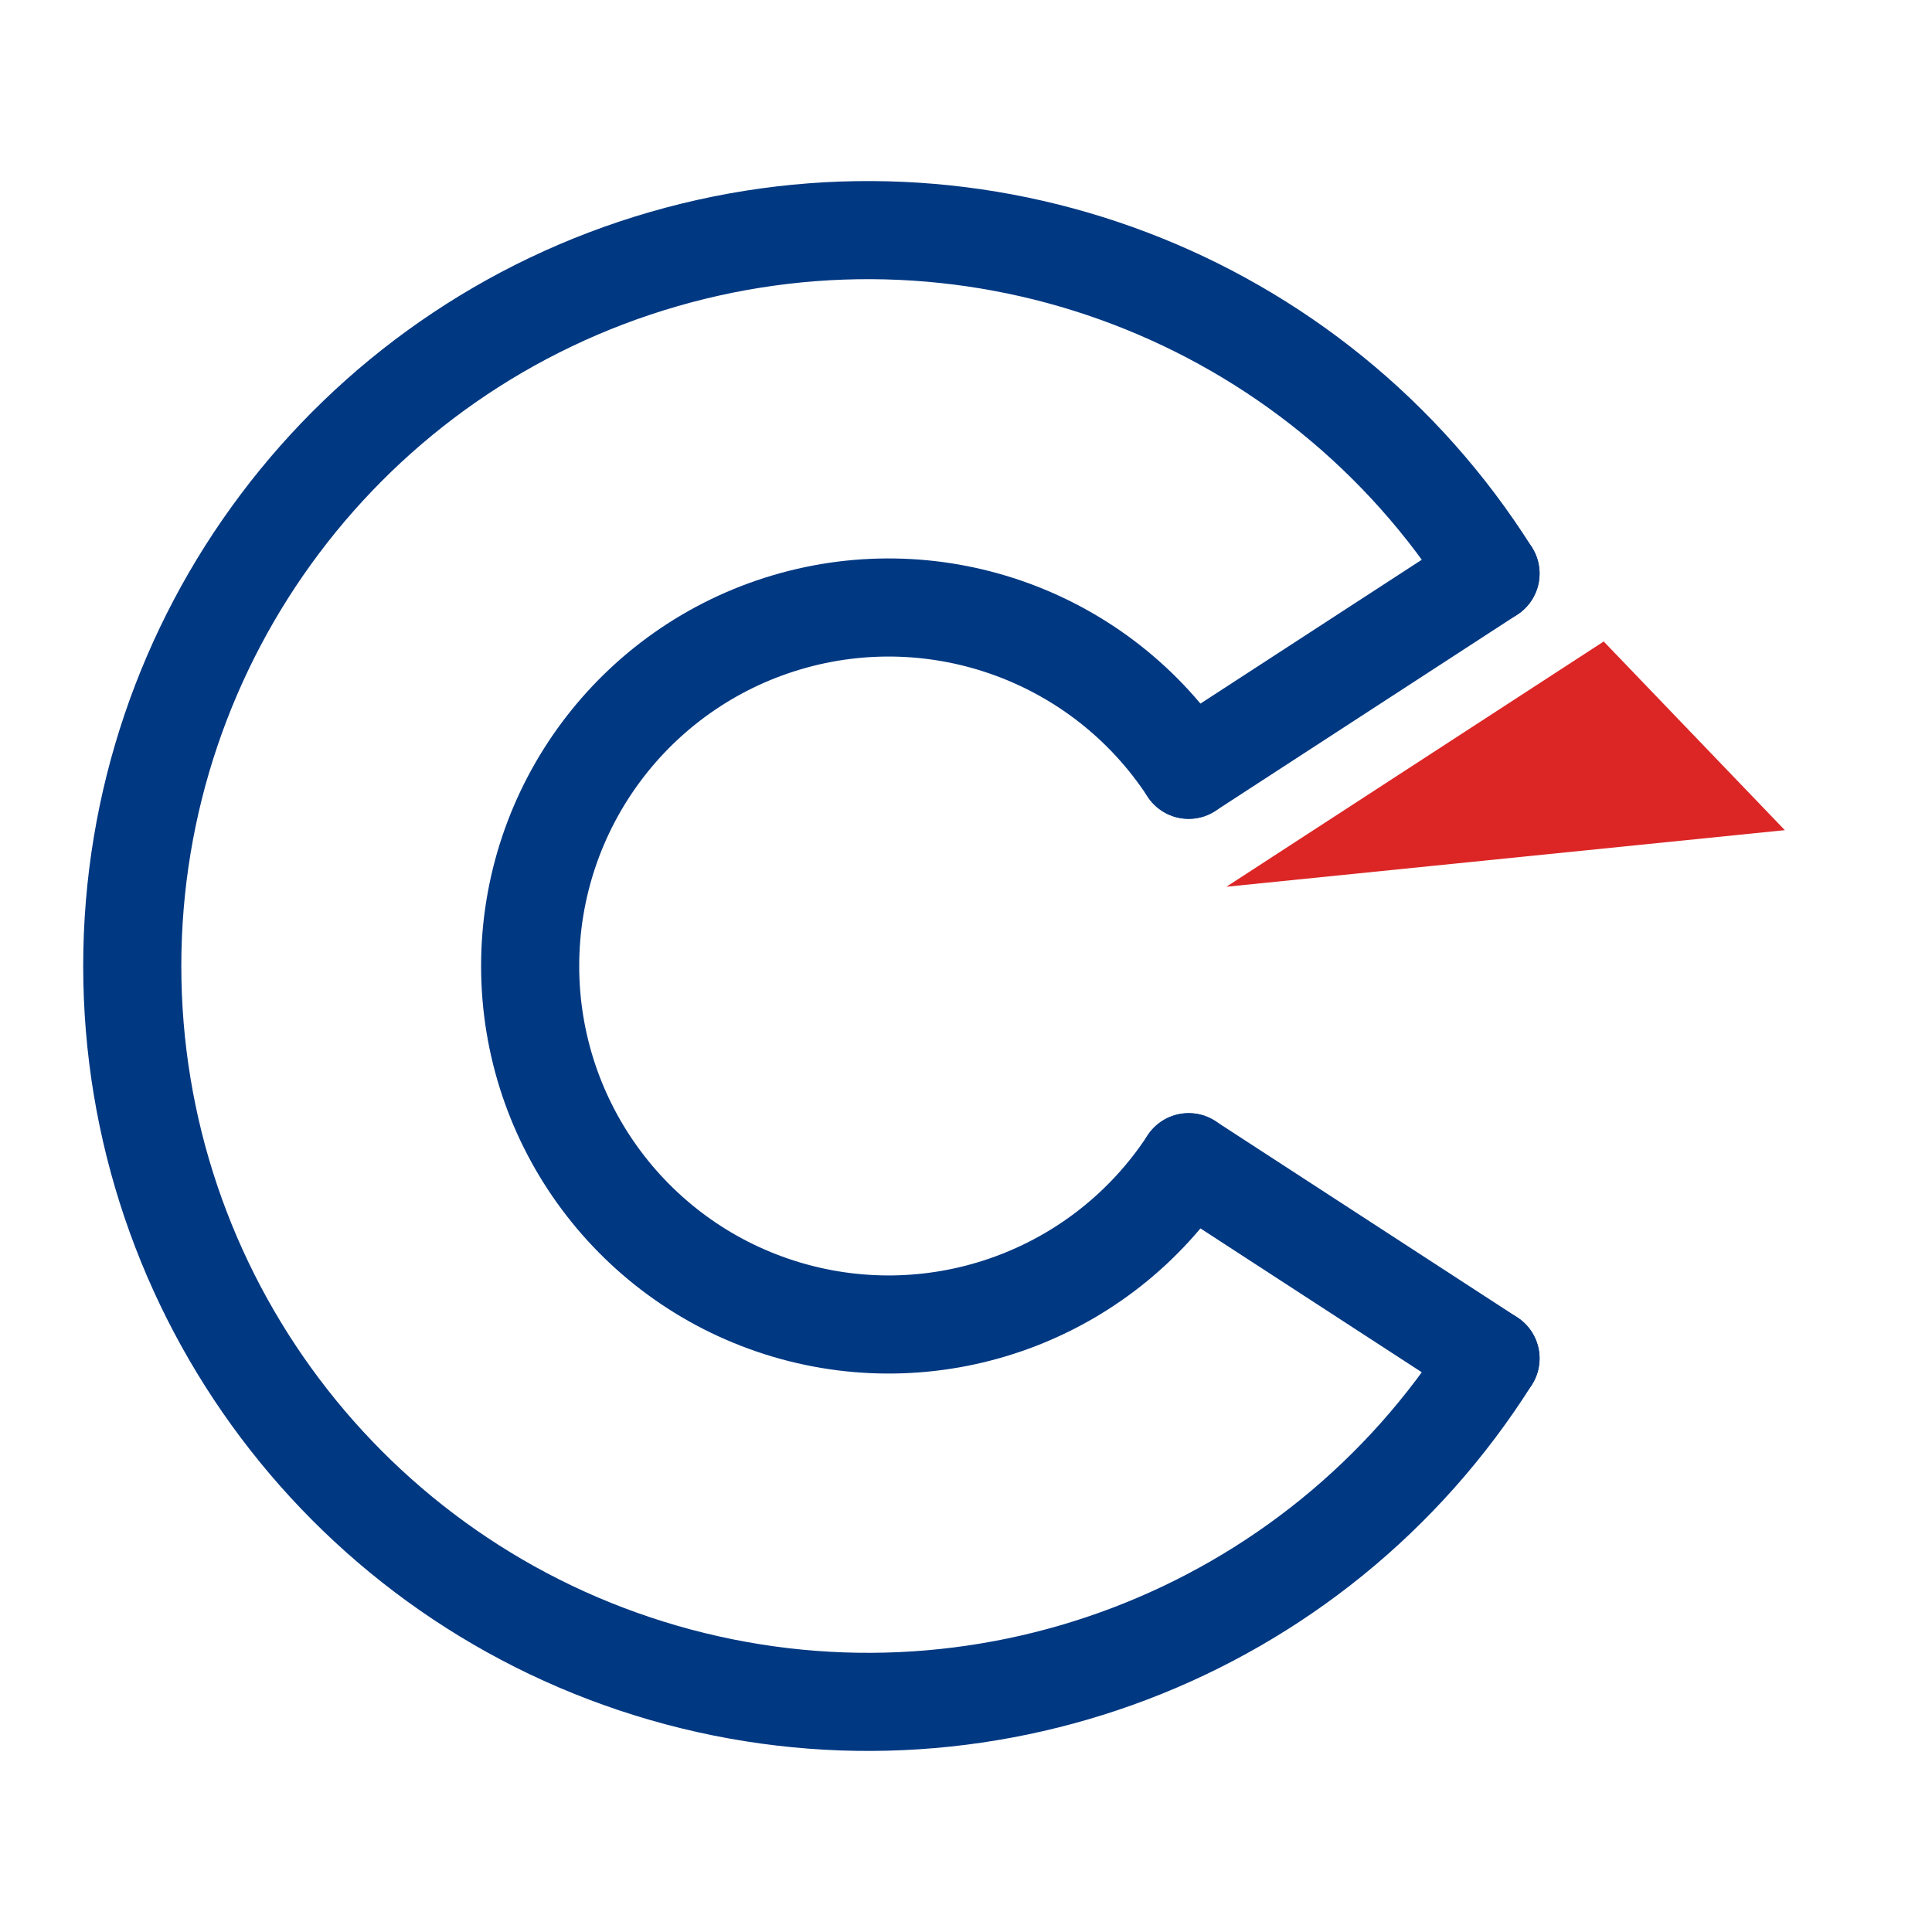
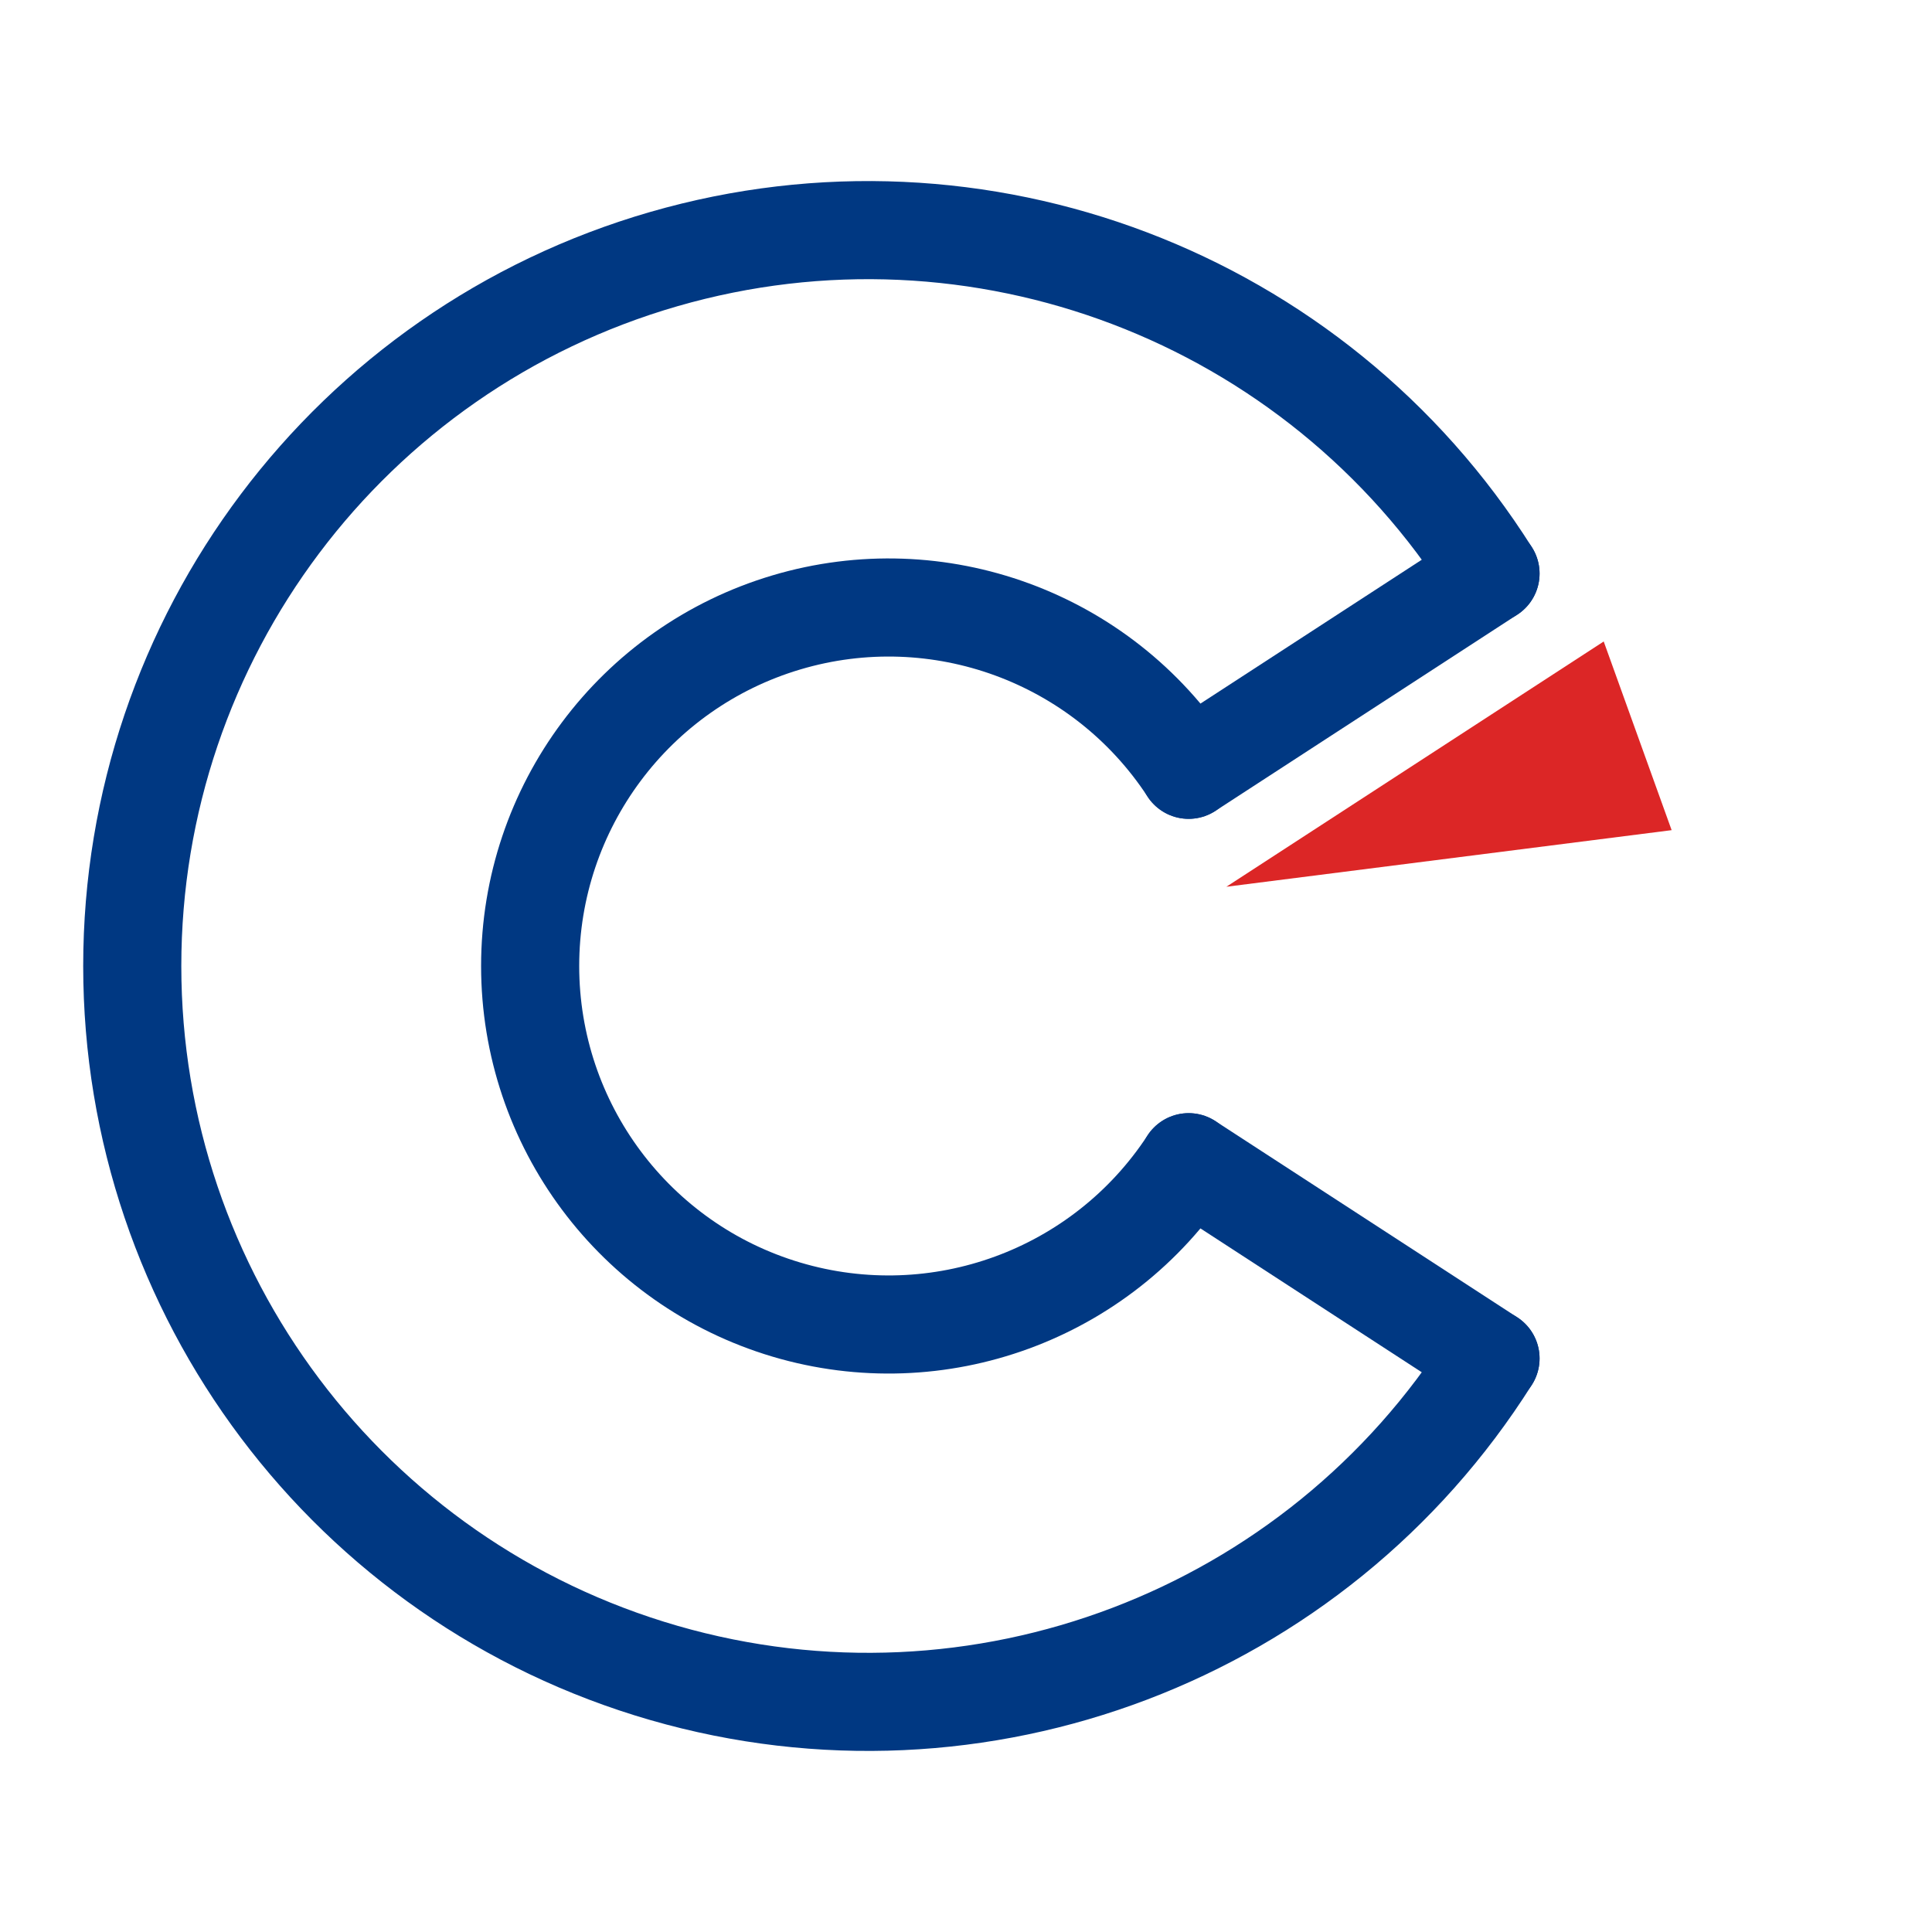
<svg xmlns="http://www.w3.org/2000/svg" viewBox="0 0 512 512" fill="none">
  <g stroke="#003882" stroke-width="26" stroke-linecap="round" stroke-linejoin="round" fill="none">
    <path d="M 395 152 A 195 195 0 1 0 395 360" />
    <path d="M 315 204 A 95 95 0 1 0 315 308" />
    <line x1="315" y1="204" x2="395" y2="152" />
    <line x1="315" y1="308" x2="395" y2="360" />
  </g>
-   <polygon points="425,170 473,220 325,235" fill="#DC2626" />
+   <polygon points="425,170 443,220 325,235" fill="#DC2626" />
</svg>
